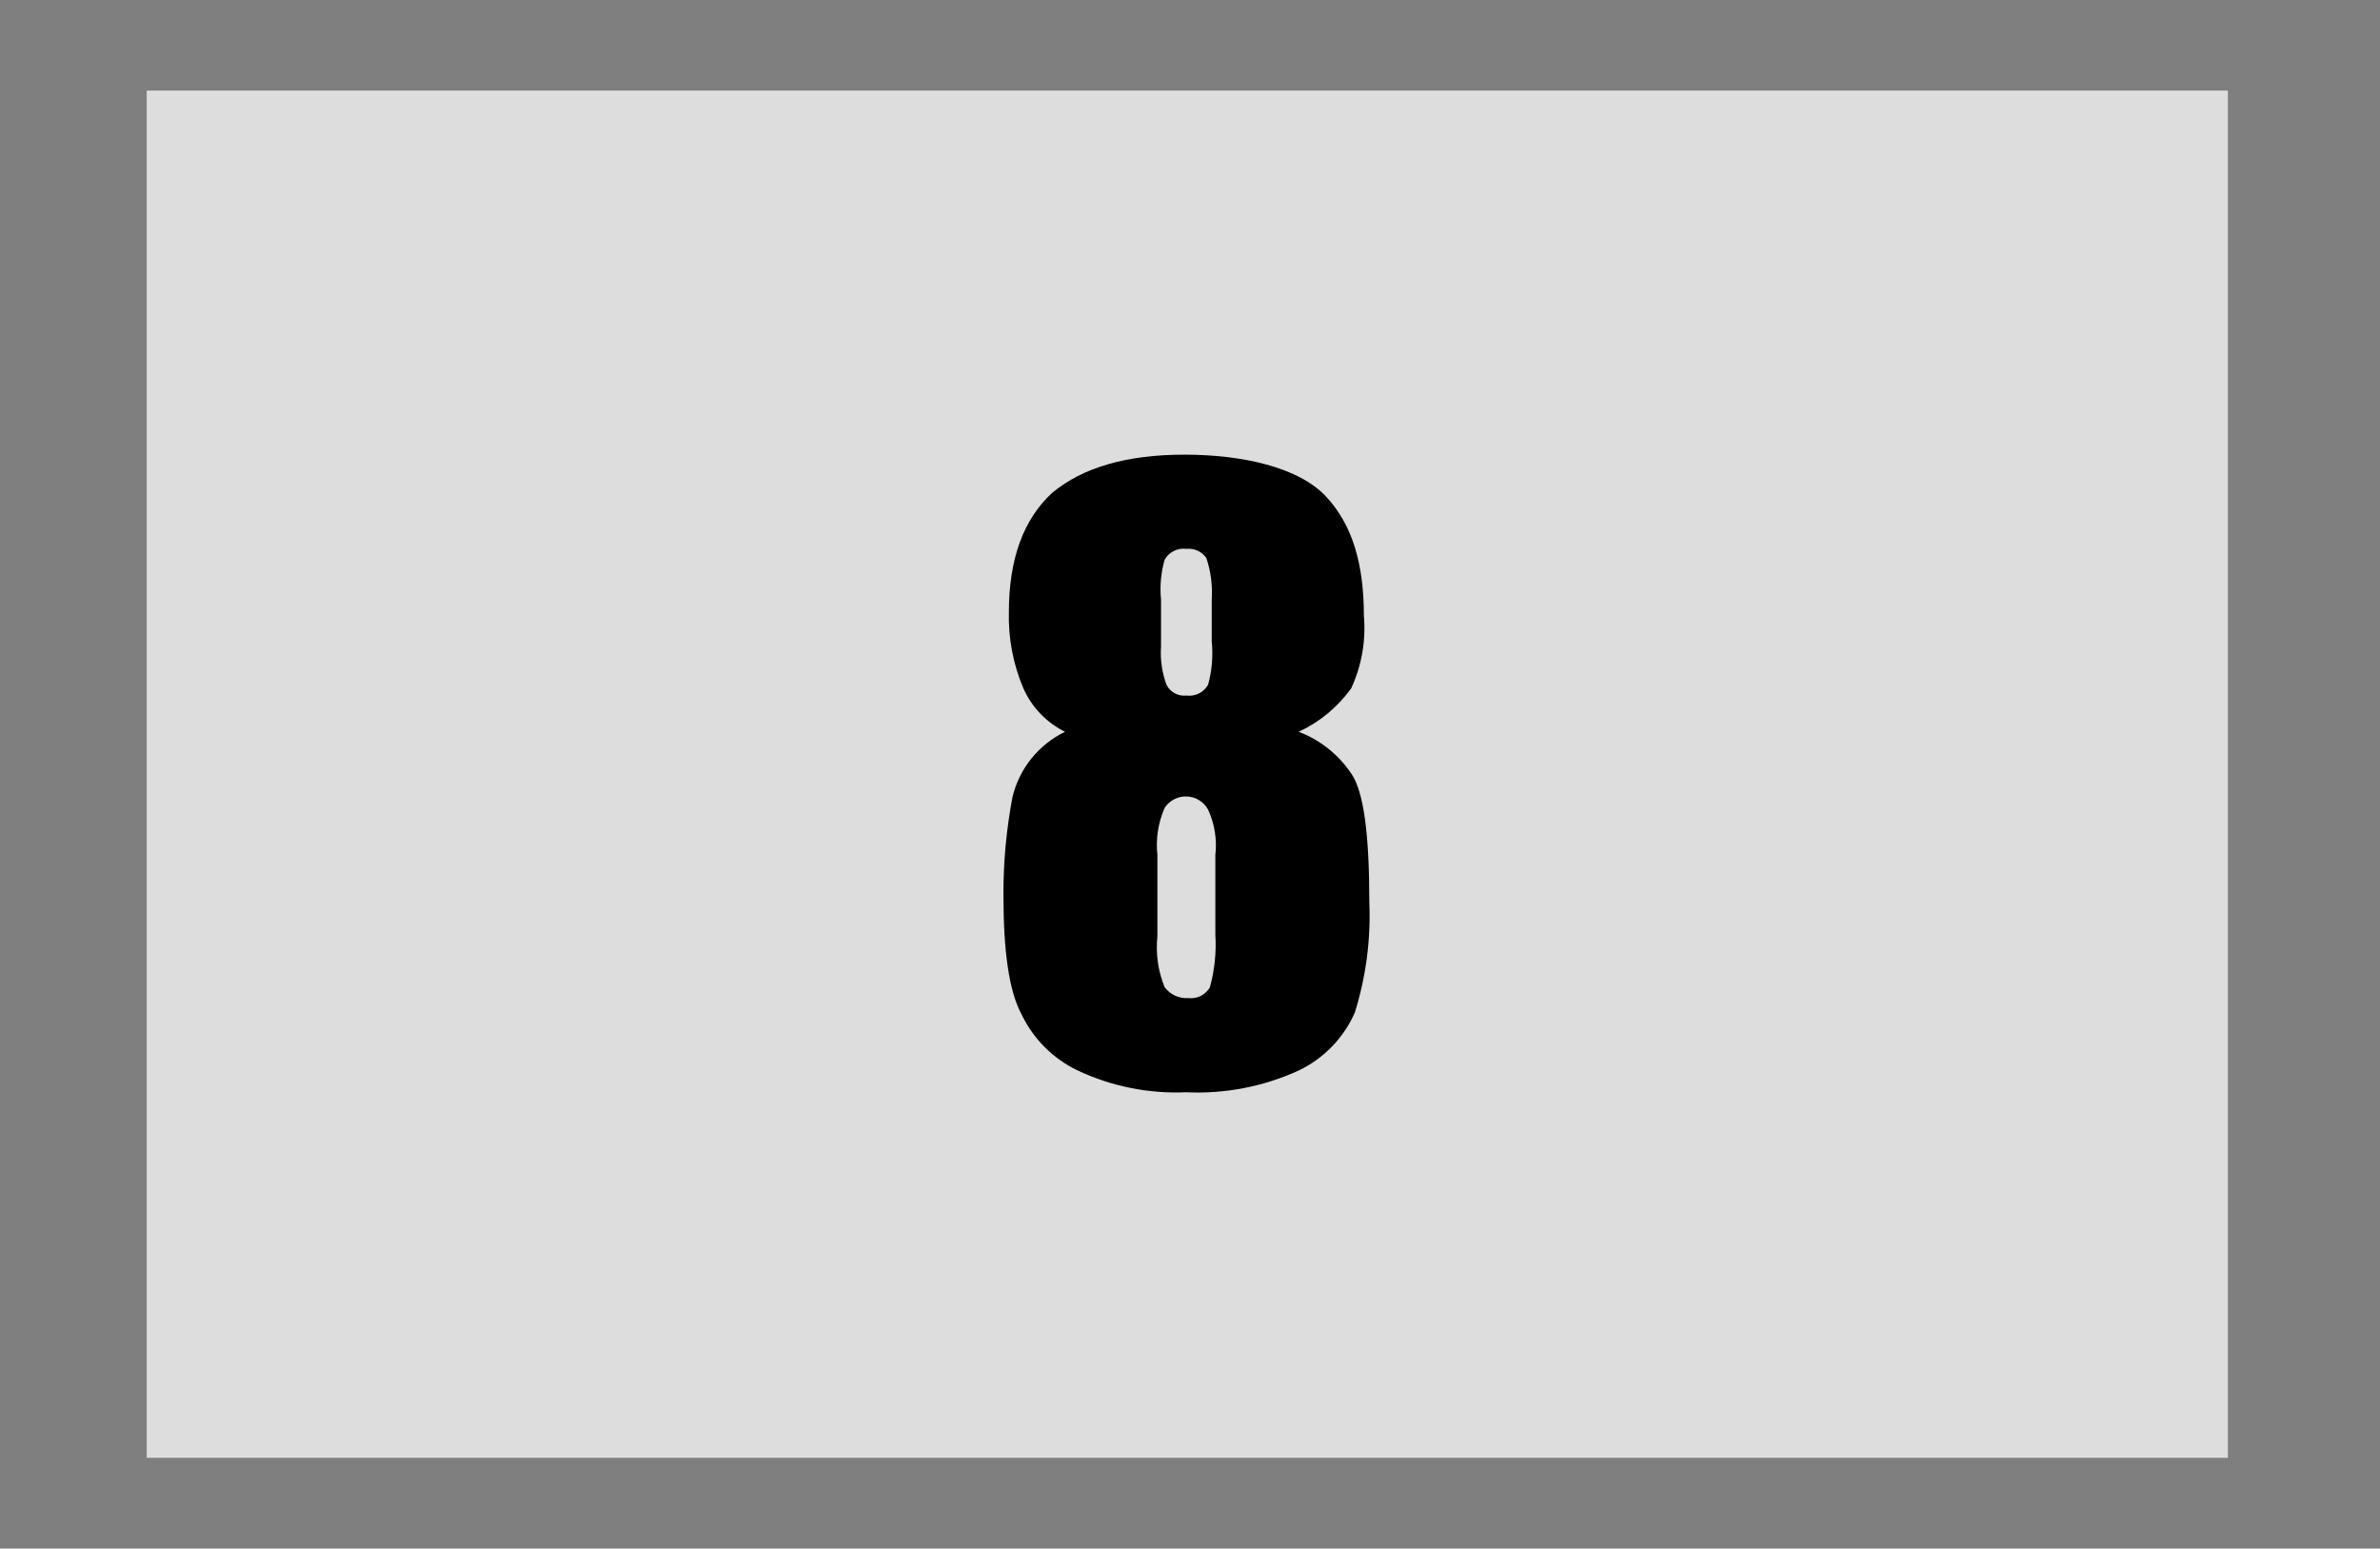
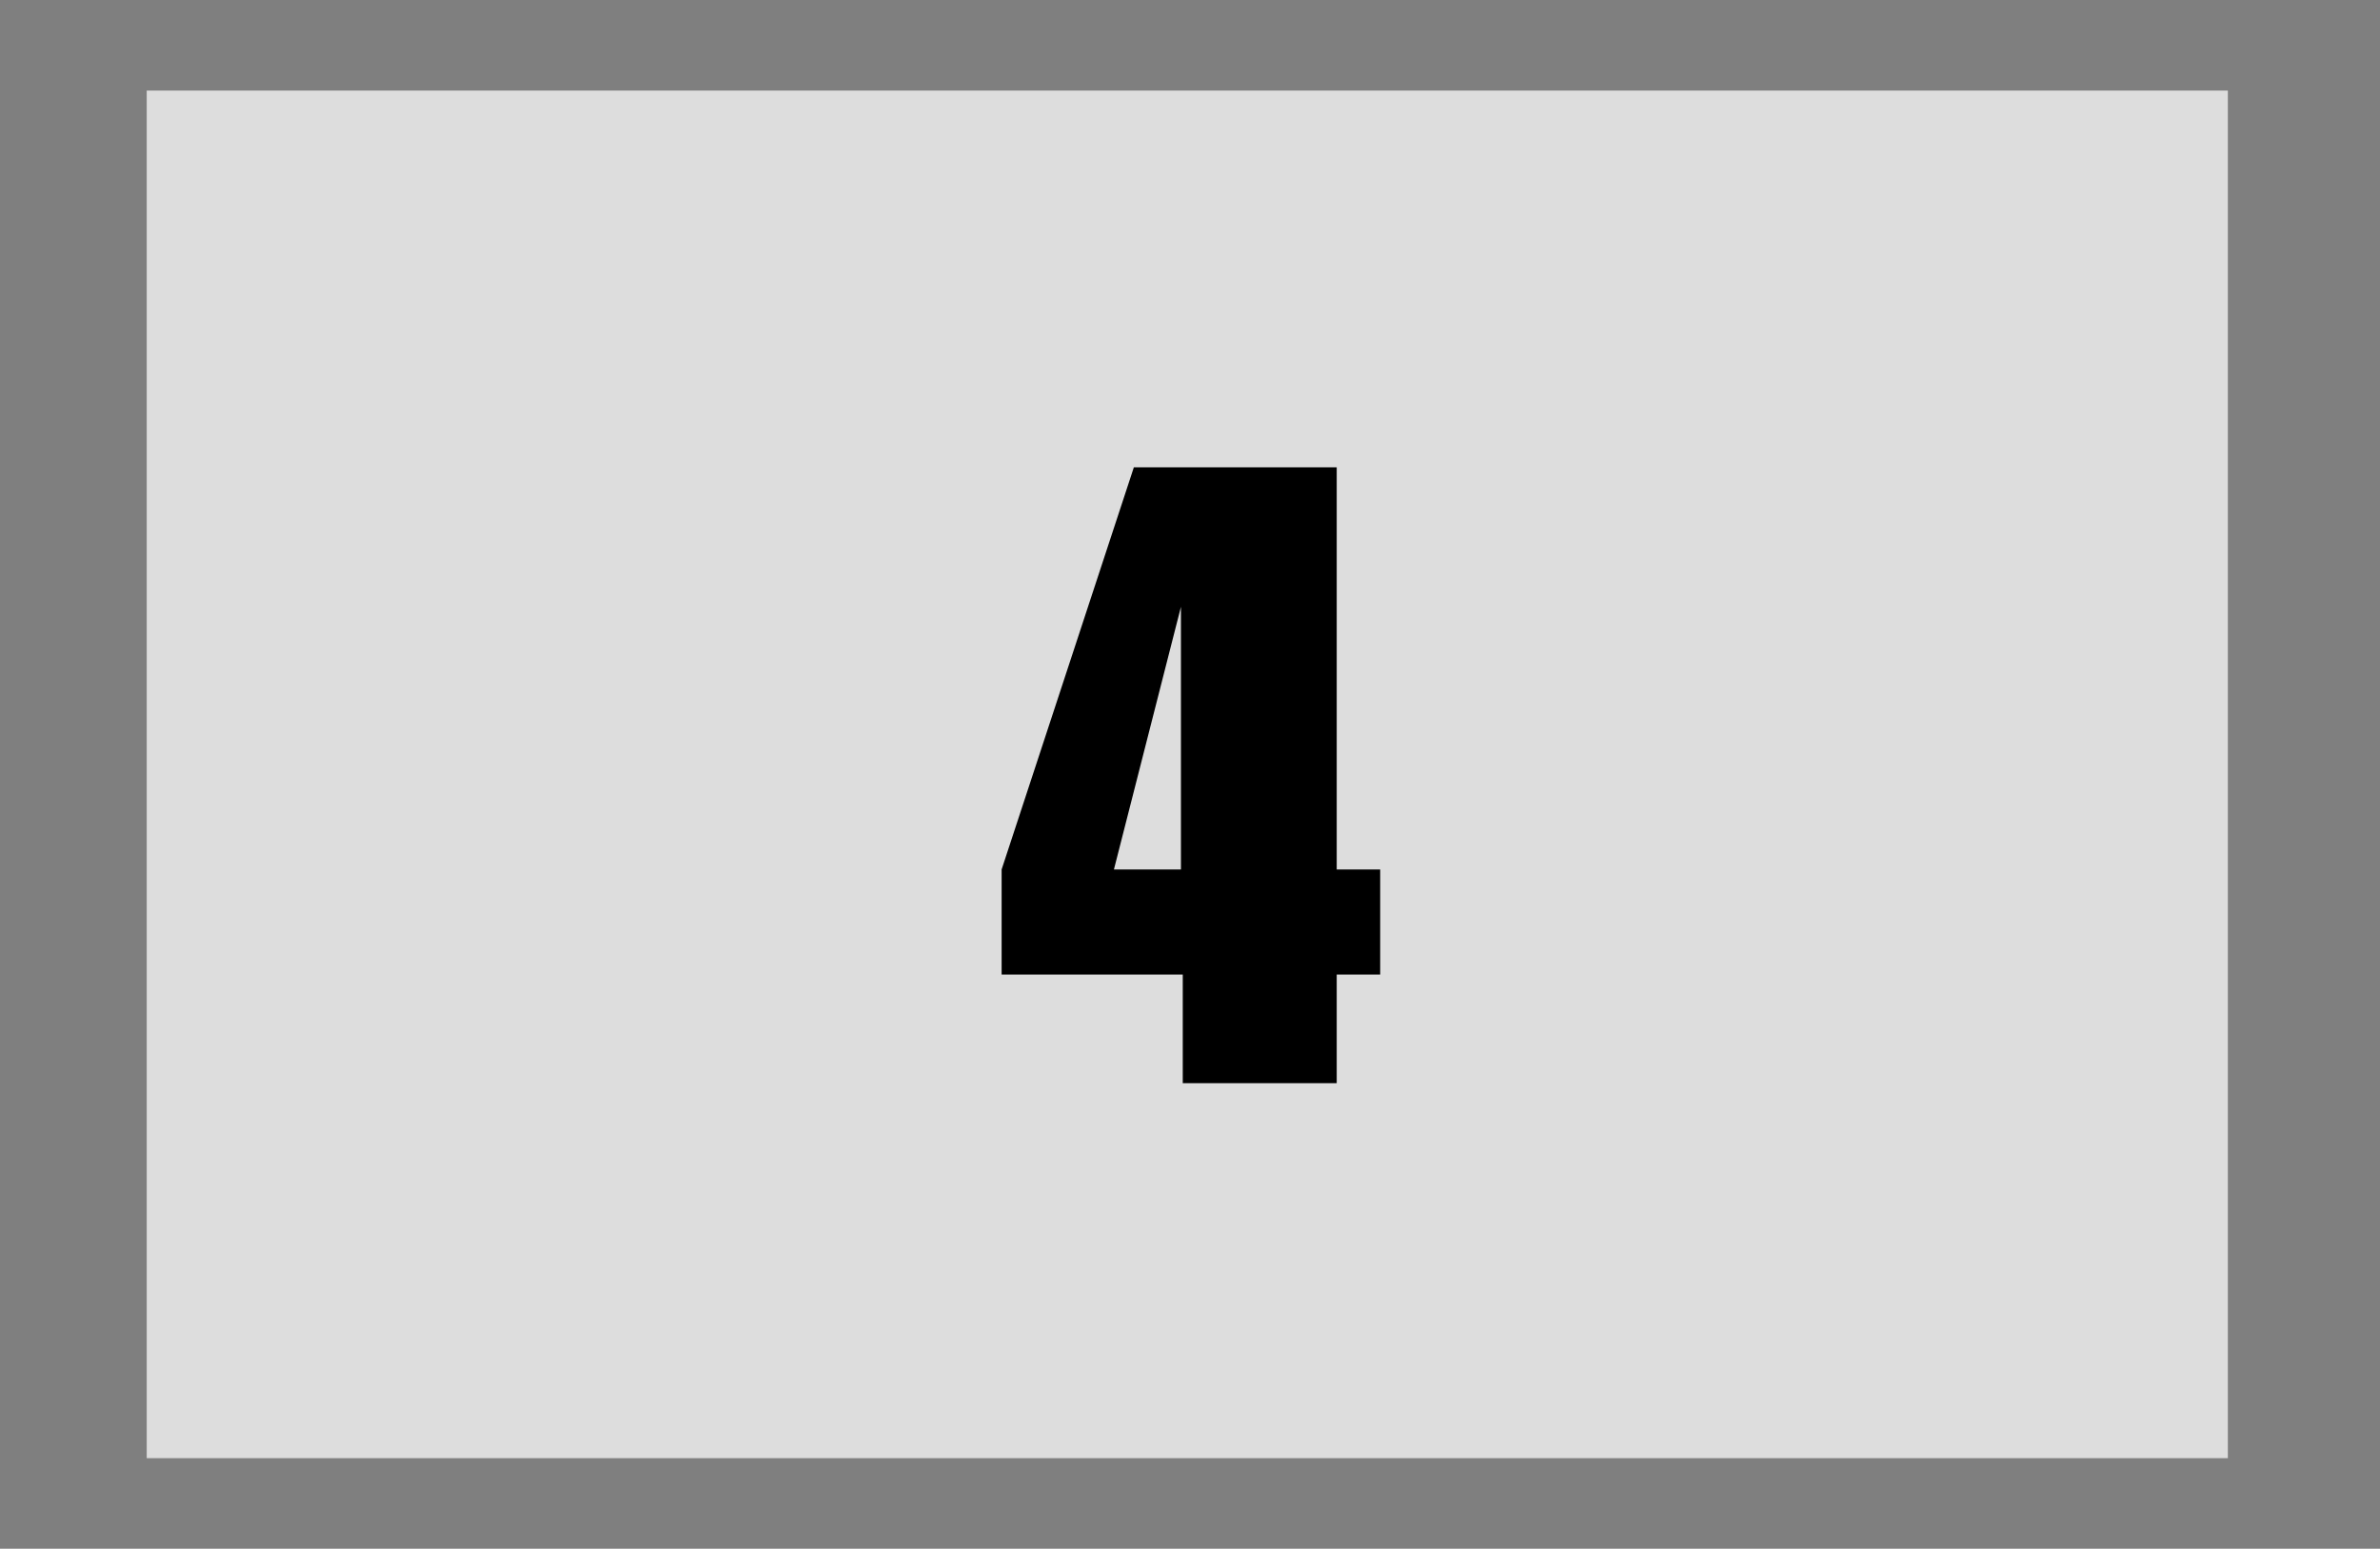
- <svg xmlns="http://www.w3.org/2000/svg" id="Layer_1" data-name="Layer 1" viewBox="0 0 131.4 85.5">
-   <defs>
-     <style>.cls-1{opacity:0.5;}.cls-2{fill:#ddd;}</style>
-   </defs>
-   <g id="_8_Bars" data-name="8 Bars">
-     <rect class="cls-1" width="131.4" height="85.49" />
-     <rect class="cls-2" x="8.1" y="5" width="114.9" height="75.48" />
-     <path d="M71.7,40.2a6.1,6.1,0,0,1,2.9,2.3c.7,1,1,3.4,1,7.1a17.9,17.9,0,0,1-.8,6.1,6.4,6.4,0,0,1-3.1,3.2,13.4,13.4,0,0,1-6.2,1.2,12.8,12.8,0,0,1-6-1.2,6.6,6.6,0,0,1-3.1-3.1c-.7-1.3-1-3.5-1-6.6a28.4,28.4,0,0,1,.5-5.4,5.4,5.4,0,0,1,2.9-3.6,4.9,4.9,0,0,1-2.3-2.4,10.1,10.1,0,0,1-.8-4.2q0-4.4,2.4-6.6c1.7-1.4,4.1-2.1,7.3-2.1s6.3.7,7.8,2.3,2.1,3.8,2.1,6.6a7.9,7.9,0,0,1-.7,4A7.4,7.4,0,0,1,71.7,40.2ZM67.1,47a4.7,4.7,0,0,0-.4-2.5,1.4,1.4,0,0,0-2.4-.1,5.1,5.1,0,0,0-.4,2.6v4.5a5.8,5.8,0,0,0,.4,2.8,1.5,1.5,0,0,0,1.3.6,1.2,1.2,0,0,0,1.2-.6,8.9,8.9,0,0,0,.3-2.9Zm-.2-14.1a6,6,0,0,0-.3-2.3,1.2,1.2,0,0,0-1.1-.5,1.2,1.2,0,0,0-1.2.6,5.9,5.9,0,0,0-.2,2.2v2.6a5.1,5.1,0,0,0,.3,2.1,1.1,1.1,0,0,0,1.1.6,1.2,1.2,0,0,0,1.2-.6,6.6,6.6,0,0,0,.2-2.4Z" transform="translate(0 0.2)" />
+ <svg xmlns="http://www.w3.org/2000/svg" version="1.1" id="Layer_1" x="0px" y="0px" viewBox="0 0 131.4 85.5" style="enable-background:new 0 0 131.4 85.5;" xml:space="preserve">
+   <style type="text/css">
+ 	.st0{opacity:0.5;enable-background:new    ;}
+ 	.st1{fill:#DDDDDD;}
+ </style>
+   <g id="_8_Bars">
+     <rect class="st0" width="131.4" height="85.5" />
+     <rect x="8.1" y="5" class="st1" width="114.9" height="75.5" />
+     <path d="M73.8,25.8V48h2.4v5.8h-2.4v6h-8.5v-6h-10V48l7.3-22.2H73.8z M65.2,48V33.5L61.5,48H65.2z" />
  </g>
</svg>
